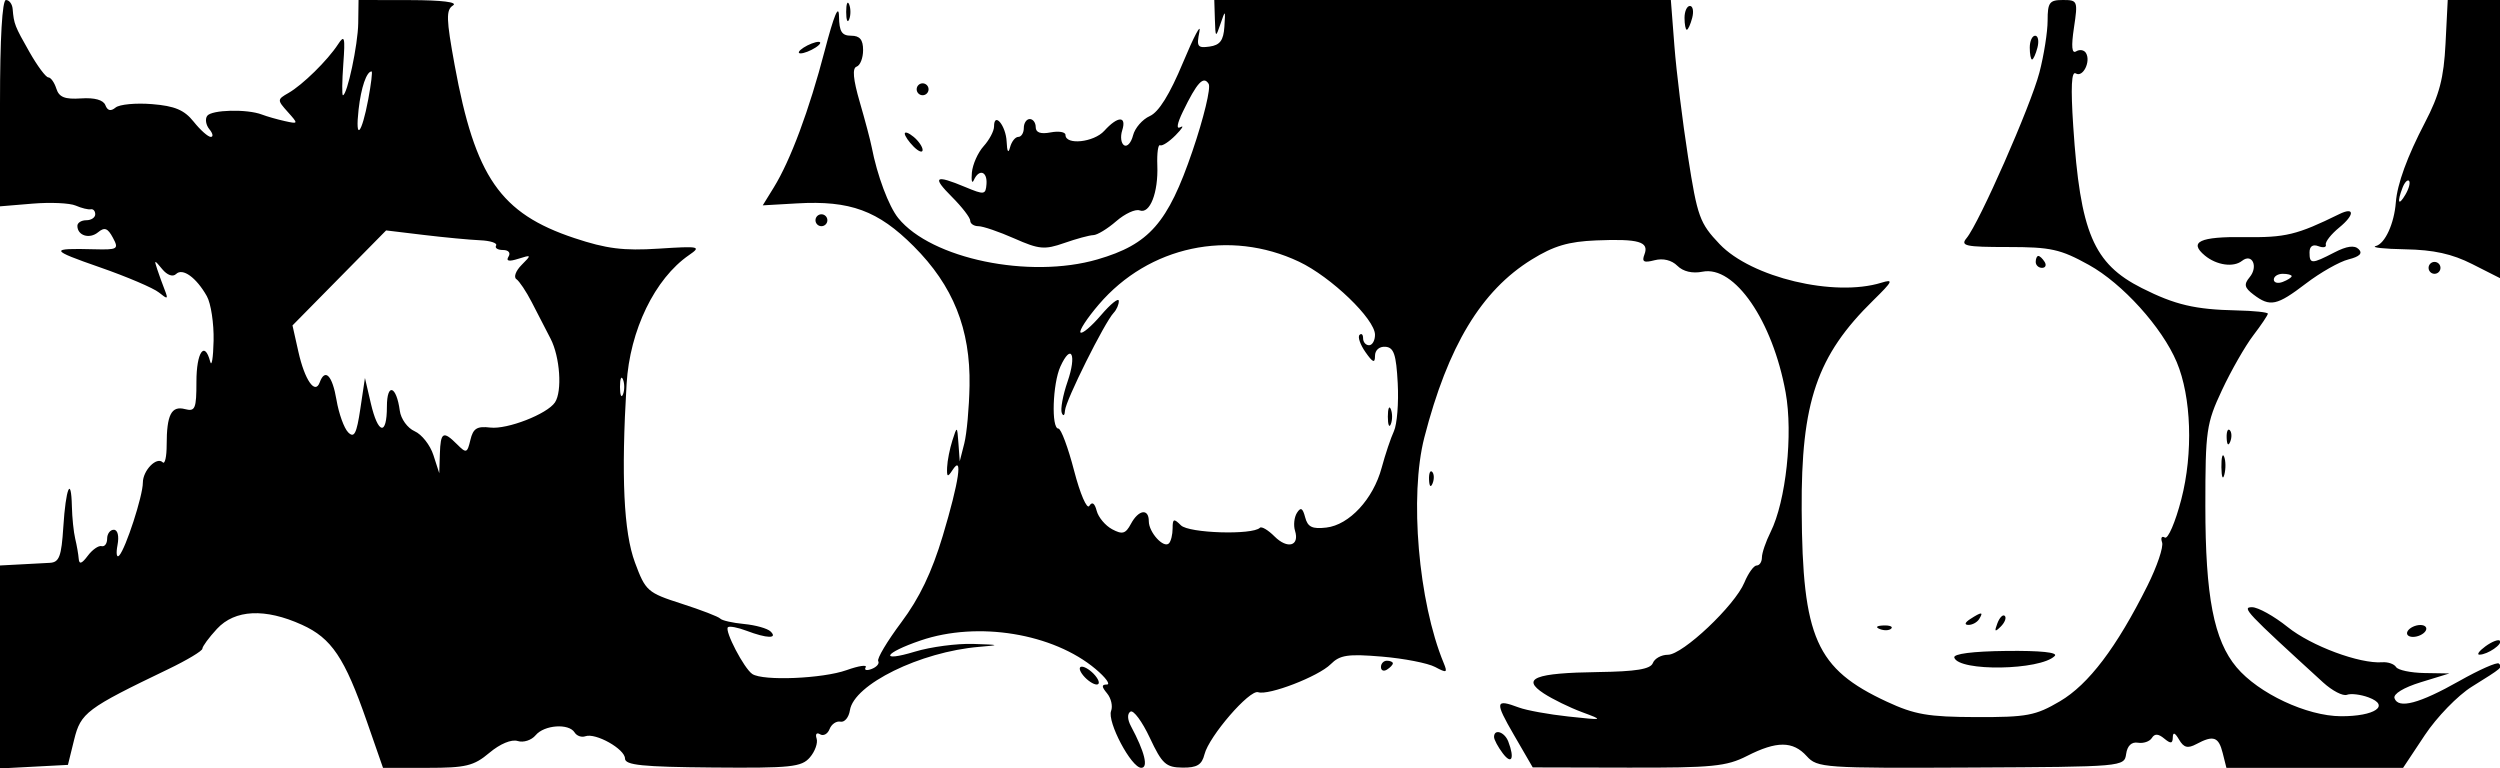
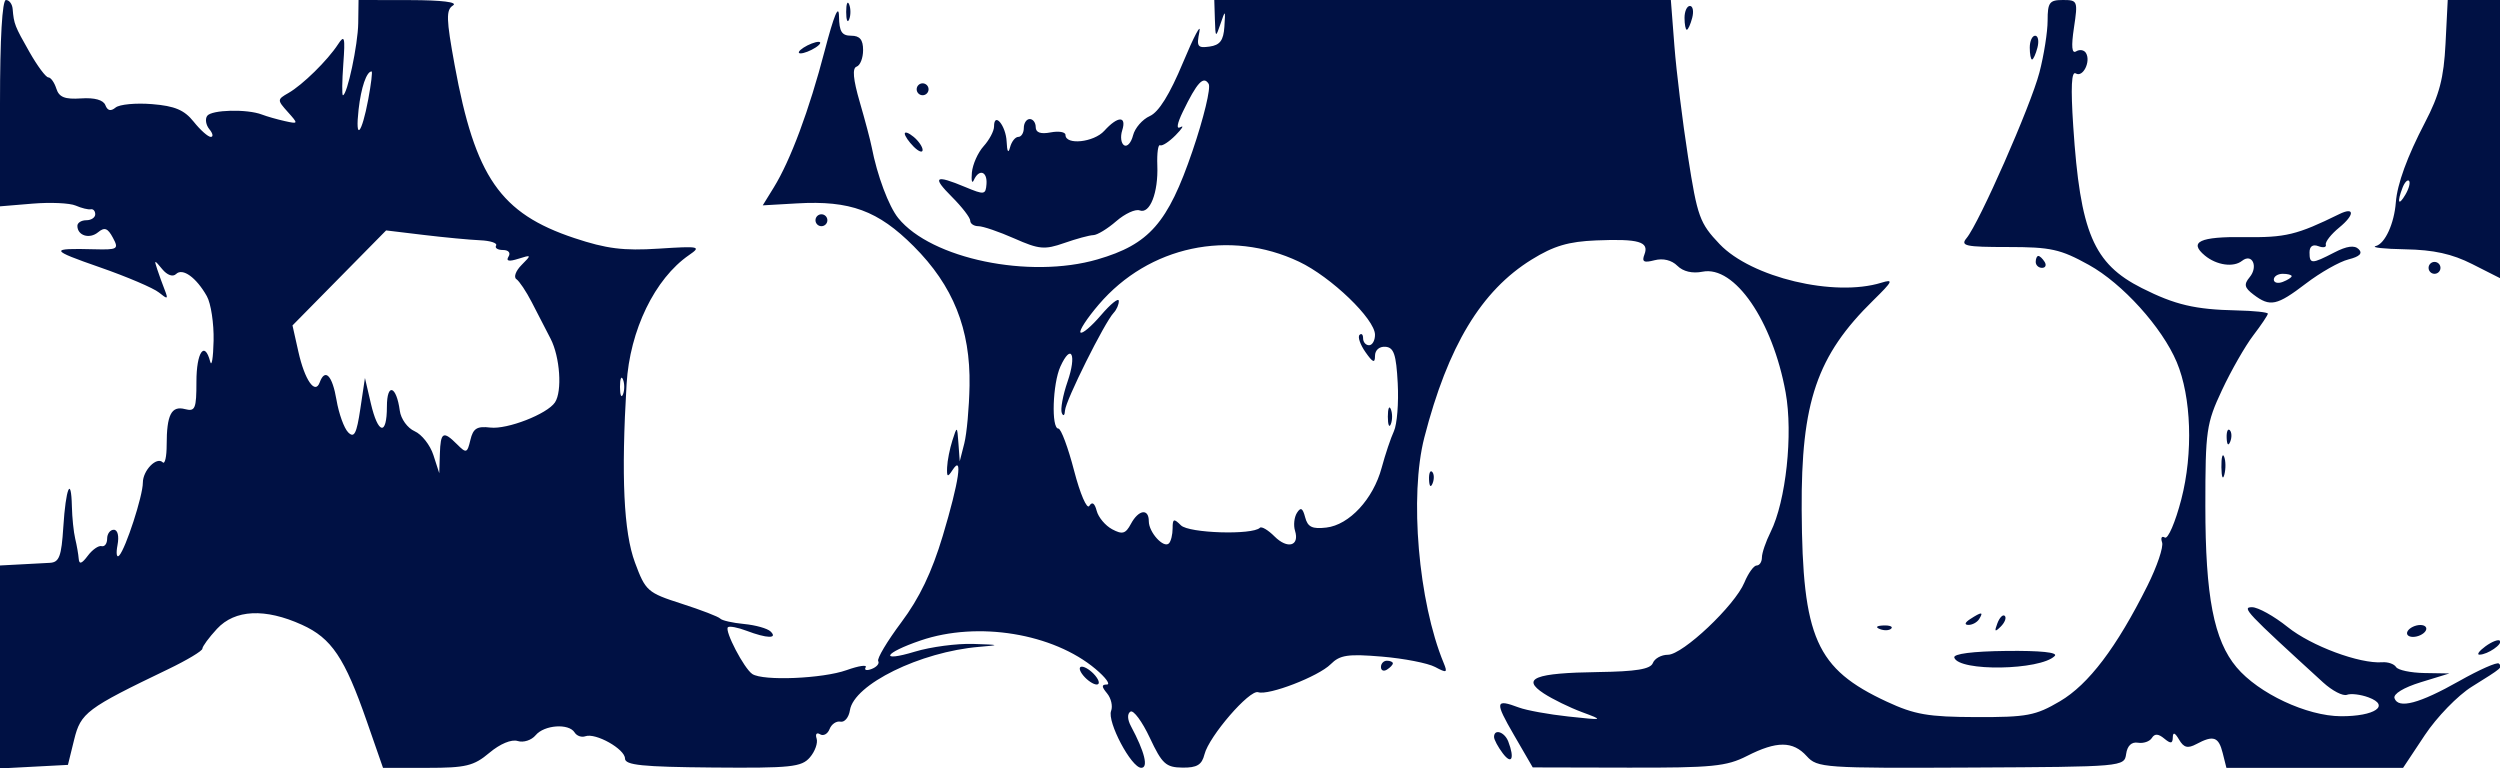
- <svg xmlns="http://www.w3.org/2000/svg" id="svg" version="1.1" width="420" height="129">
-   <path d="M0.000 17.332 L 0.000 34.665 5.464 34.211 C 8.469 33.962,11.732 34.109,12.714 34.538 C 13.696 34.967,14.838 35.246,15.250 35.159 C 15.662 35.071,16.000 35.450,16.000 36.000 C 16.000 36.550,15.325 37.000,14.500 37.000 C 13.675 37.000,13.000 37.423,13.000 37.941 C 13.000 39.582,15.035 40.215,16.474 39.022 C 17.561 38.119,18.098 38.315,18.961 39.928 C 19.996 41.861,19.804 41.978,15.781 41.876 C 8.248 41.684,8.341 41.972,16.766 44.904 C 21.312 46.486,25.783 48.393,26.703 49.140 C 28.162 50.327,28.287 50.278,27.687 48.750 C 27.309 47.788,26.738 46.213,26.418 45.250 C 25.871 43.602,25.919 43.600,27.253 45.215 C 28.095 46.235,29.041 46.566,29.585 46.033 C 30.678 44.960,32.981 46.620,34.750 49.756 C 35.438 50.975,35.948 54.341,35.884 57.236 C 35.820 60.131,35.562 61.712,35.311 60.750 C 34.375 57.168,33.000 59.171,33.000 64.117 C 33.000 68.684,32.792 69.179,31.065 68.727 C 28.792 68.133,28.000 69.690,28.000 74.748 C 28.000 76.720,27.704 78.037,27.342 77.675 C 26.323 76.656,24.000 79.028,24.000 81.087 C 24.000 83.301,21.123 92.162,20.026 93.326 C 19.598 93.780,19.470 92.993,19.741 91.576 C 20.032 90.052,19.777 89.000,19.117 89.000 C 18.502 89.000,18.000 89.675,18.000 90.500 C 18.000 91.325,17.582 91.887,17.071 91.750 C 16.559 91.612,15.509 92.347,14.737 93.382 C 13.744 94.714,13.302 94.861,13.225 93.882 C 13.166 93.122,12.900 91.600,12.635 90.500 C 12.370 89.400,12.119 86.962,12.077 85.083 C 11.958 79.799,11.052 81.981,10.635 88.555 C 10.322 93.483,9.951 94.470,8.380 94.556 C 7.346 94.612,5.038 94.735,3.250 94.829 L 0.000 95.000 -0.000 112.050 L -0.000 129.100 5.706 128.800 L 11.413 128.500 12.456 124.264 C 13.571 119.738,14.523 119.025,28.250 112.426 C 31.412 110.906,34.000 109.354,34.000 108.977 C 34.000 108.600,35.104 107.101,36.452 105.646 C 39.467 102.393,44.534 102.151,50.729 104.964 C 55.710 107.225,57.902 110.489,61.627 121.189 L 64.346 129.000 71.779 129.000 C 78.272 129.000,79.591 128.680,82.220 126.469 C 84.011 124.961,85.933 124.161,86.973 124.491 C 87.932 124.796,89.286 124.360,89.981 123.523 C 91.427 121.781,95.563 121.484,96.533 123.053 C 96.890 123.632,97.705 123.919,98.342 123.690 C 100.069 123.070,105.000 125.844,105.000 127.435 C 105.000 128.545,107.917 128.843,119.750 128.943 C 132.904 129.054,134.670 128.869,136.067 127.236 C 136.929 126.228,137.433 124.800,137.188 124.063 C 136.942 123.325,137.202 123.007,137.765 123.355 C 138.329 123.703,139.050 123.312,139.367 122.485 C 139.685 121.658,140.509 121.098,141.198 121.241 C 141.888 121.383,142.603 120.520,142.786 119.323 C 143.452 114.979,154.625 109.498,164.500 108.671 C 168.106 108.369,168.007 108.321,163.500 108.179 C 160.750 108.092,156.346 108.675,153.714 109.474 C 147.622 111.322,148.446 109.717,154.679 107.594 C 164.270 104.326,176.928 106.396,184.061 112.398 C 185.762 113.829,186.614 115.000,185.954 115.000 C 185.038 115.000,185.046 115.351,185.989 116.487 C 186.668 117.305,186.972 118.630,186.665 119.432 C 185.967 121.248,190.061 128.981,191.725 128.992 C 192.974 129.000,192.312 126.320,189.996 121.993 C 189.394 120.867,189.362 119.894,189.917 119.551 C 190.424 119.238,191.888 121.217,193.170 123.950 C 195.227 128.336,195.868 128.923,198.642 128.959 C 201.094 128.991,201.909 128.501,202.355 126.723 C 203.114 123.698,209.928 115.809,211.366 116.291 C 213.121 116.879,221.496 113.647,223.556 111.587 C 225.114 110.028,226.443 109.831,232.149 110.309 C 235.861 110.620,239.889 111.406,241.101 112.054 C 243.066 113.106,243.220 113.031,242.531 111.366 C 238.291 101.114,236.765 83.287,239.288 73.500 C 243.256 58.113,248.850 48.842,257.330 43.599 C 261.037 41.307,263.493 40.580,268.165 40.389 C 275.319 40.096,277.087 40.610,276.268 42.743 C 275.791 43.987,276.150 44.194,277.962 43.720 C 279.386 43.348,280.846 43.703,281.795 44.652 C 282.763 45.620,284.321 45.986,286.027 45.645 C 291.400 44.570,297.800 53.869,299.987 65.928 C 301.256 72.924,300.037 84.216,297.454 89.393 C 296.654 90.996,296.000 92.913,296.000 93.654 C 296.000 94.394,295.605 95.000,295.121 95.000 C 294.638 95.000,293.708 96.291,293.054 97.870 C 291.456 101.728,282.696 110.000,280.208 110.000 C 279.111 110.000,277.974 110.626,277.680 111.392 C 277.285 112.420,274.872 112.816,268.459 112.906 C 257.860 113.055,255.514 113.980,259.355 116.497 C 260.820 117.457,263.702 118.867,265.759 119.631 C 269.482 121.013,269.472 121.017,263.500 120.376 C 260.200 120.022,256.458 119.342,255.185 118.866 C 251.181 117.368,251.090 117.860,254.335 123.463 L 257.500 128.925 273.539 128.963 C 287.649 128.995,290.049 128.760,293.500 127.000 C 298.482 124.460,301.211 124.470,303.535 127.038 C 305.306 128.995,306.403 129.071,331.132 128.949 C 356.715 128.822,356.886 128.807,357.192 126.661 C 357.388 125.284,358.107 124.600,359.175 124.777 C 360.096 124.929,361.148 124.569,361.514 123.978 C 361.980 123.223,362.598 123.251,363.589 124.074 C 364.687 124.985,365.007 124.940,365.030 123.872 C 365.051 122.945,365.393 123.070,366.084 124.257 C 366.873 125.611,367.537 125.783,368.988 125.007 C 371.850 123.475,372.726 123.770,373.411 126.500 L 374.038 129.000 388.877 129.000 L 403.717 129.000 407.362 123.510 C 409.373 120.481,412.910 116.836,415.253 115.376 C 420.432 112.150,420.460 112.127,419.808 111.475 C 419.519 111.185,416.529 112.506,413.163 114.408 C 406.446 118.205,402.906 119.145,402.276 117.300 C 402.033 116.587,403.824 115.498,406.683 114.619 L 411.500 113.139 407.309 113.070 C 405.004 113.031,402.858 112.579,402.539 112.064 C 402.221 111.549,401.174 111.186,400.213 111.259 C 396.415 111.545,388.284 108.518,384.332 105.345 C 382.039 103.505,379.339 102.005,378.332 102.010 C 376.569 102.020,377.315 102.809,390.282 114.649 C 391.812 116.046,393.612 116.981,394.282 116.726 C 394.952 116.471,396.589 116.667,397.920 117.162 C 401.625 118.539,398.964 120.352,393.276 120.327 C 387.551 120.302,379.438 116.498,375.744 112.108 C 371.925 107.568,370.500 100.205,370.500 85.000 C 370.500 72.316,370.669 71.140,373.290 65.542 C 374.824 62.265,377.187 58.133,378.540 56.359 C 379.893 54.585,381.000 52.937,381.000 52.697 C 381.000 52.458,378.637 52.211,375.750 52.149 C 368.755 51.999,365.410 51.212,359.838 48.404 C 351.696 44.302,349.476 39.066,348.303 21.199 C 347.871 14.624,348.004 11.884,348.734 12.336 C 349.935 13.078,351.305 10.303,350.434 8.893 C 350.119 8.384,349.382 8.264,348.796 8.626 C 348.064 9.079,347.948 7.831,348.426 4.642 C 349.101 0.146,349.042 -0.000,346.561 -0.000 C 344.308 -0.000,344.000 0.415,344.000 3.451 C 344.000 5.349,343.378 9.287,342.617 12.201 C 341.161 17.779,332.512 37.439,330.387 40.000 C 329.298 41.312,330.165 41.500,337.321 41.500 C 344.537 41.500,346.138 41.853,350.922 44.500 C 356.568 47.623,363.227 54.986,365.688 60.825 C 368.155 66.678,368.471 76.130,366.460 83.886 C 365.460 87.742,364.214 90.632,363.691 90.309 C 363.168 89.986,362.961 90.347,363.229 91.111 C 363.498 91.875,362.390 95.157,360.767 98.405 C 355.573 108.794,350.887 114.981,346.064 117.817 C 341.965 120.227,340.533 120.497,332.000 120.472 C 323.942 120.449,321.663 120.055,316.987 117.882 C 305.106 112.360,302.809 107.186,302.682 85.665 C 302.574 67.535,305.235 59.746,314.704 50.465 C 318.000 47.235,318.179 46.844,316.064 47.499 C 308.160 49.945,294.229 46.617,288.892 41.007 C 285.547 37.490,285.161 36.425,283.592 26.357 C 282.662 20.386,281.631 12.013,281.302 7.750 L 280.704 0.000 242.352 0.000 L 204.000 0.000 204.100 3.250 C 204.195 6.358,204.236 6.391,205.046 4.000 C 205.858 1.602,205.884 1.623,205.696 4.500 C 205.546 6.792,204.960 7.577,203.212 7.824 C 201.185 8.112,200.990 7.827,201.503 5.324 C 201.822 3.771,200.582 6.100,198.749 10.500 C 196.515 15.862,194.674 18.830,193.166 19.500 C 191.929 20.050,190.662 21.509,190.352 22.743 C 190.041 23.977,189.366 24.726,188.853 24.409 C 188.339 24.091,188.192 22.970,188.527 21.916 C 189.315 19.432,187.795 19.464,185.520 21.978 C 183.761 23.922,179.000 24.424,179.000 22.665 C 179.000 22.171,177.875 21.982,176.500 22.245 C 174.824 22.565,174.000 22.274,174.000 21.361 C 174.000 20.613,173.550 20.000,173.000 20.000 C 172.450 20.000,172.000 20.675,172.000 21.500 C 172.000 22.325,171.583 23.000,171.073 23.000 C 170.564 23.000,169.941 23.788,169.689 24.750 C 169.402 25.851,169.189 25.502,169.116 23.809 C 168.999 21.105,167.000 18.689,167.000 21.252 C 167.000 22.006,166.213 23.495,165.250 24.561 C 164.287 25.628,163.399 27.625,163.275 29.000 C 163.152 30.375,163.302 30.938,163.609 30.250 C 164.471 28.319,165.893 28.773,165.731 30.927 C 165.595 32.727,165.362 32.760,162.171 31.427 C 157.051 29.288,156.522 29.676,159.923 33.077 C 161.615 34.769,163.000 36.569,163.000 37.077 C 163.000 37.585,163.618 38.000,164.373 38.000 C 165.128 38.000,167.846 38.929,170.413 40.064 C 174.564 41.901,175.490 41.985,178.790 40.828 C 180.830 40.113,183.033 39.516,183.684 39.501 C 184.336 39.487,186.064 38.436,187.525 37.165 C 188.986 35.895,190.759 35.077,191.466 35.349 C 193.181 36.007,194.604 32.371,194.430 27.780 C 194.353 25.734,194.562 24.214,194.895 24.402 C 195.228 24.590,196.400 23.833,197.500 22.718 C 198.600 21.604,198.968 20.994,198.318 21.363 C 197.586 21.779,197.738 20.792,198.718 18.767 C 201.105 13.838,202.182 12.676,203.054 14.087 C 203.456 14.738,202.231 19.821,200.332 25.385 C 196.201 37.488,193.076 41.050,184.366 43.582 C 172.948 46.901,156.456 43.482,150.910 36.644 C 149.304 34.664,147.361 29.470,146.442 24.701 C 146.233 23.613,145.332 20.212,144.439 17.143 C 143.324 13.306,143.158 11.447,143.908 11.197 C 144.509 10.997,145.000 9.746,145.000 8.417 C 145.000 6.667,144.448 6.000,143.000 6.000 C 141.420 6.000,140.990 5.317,140.951 2.750 C 140.918 0.604,140.105 2.558,138.555 8.500 C 135.953 18.483,132.803 26.943,129.991 31.500 L 128.140 34.500 133.913 34.169 C 142.827 33.658,147.507 35.377,153.488 41.358 C 160.130 47.999,163.049 55.281,162.882 64.788 C 162.817 68.479,162.420 72.850,162.000 74.500 L 161.237 77.500 161.019 74.500 C 160.803 71.531,160.792 71.526,160.000 74.000 C 159.560 75.375,159.161 77.400,159.115 78.500 C 159.045 80.148,159.201 80.236,160.000 79.000 C 161.816 76.191,161.128 80.881,158.385 90.022 C 156.552 96.131,154.473 100.469,151.431 104.537 C 149.044 107.728,147.293 110.665,147.540 111.065 C 147.787 111.464,147.293 112.057,146.442 112.384 C 145.592 112.710,145.137 112.588,145.431 112.112 C 145.724 111.637,144.285 111.847,142.232 112.580 C 138.204 114.018,128.198 114.431,126.390 113.235 C 125.010 112.322,121.694 105.972,122.288 105.379 C 122.527 105.140,123.939 105.407,125.426 105.972 C 128.836 107.268,130.731 107.320,129.450 106.081 C 128.928 105.576,126.925 105.014,125.000 104.831 C 123.075 104.649,121.275 104.240,121.000 103.923 C 120.725 103.606,117.807 102.481,114.514 101.423 C 108.769 99.577,108.454 99.299,106.672 94.500 C 104.781 89.407,104.343 80.057,105.268 64.500 C 105.804 55.487,110.009 46.811,115.759 42.854 C 117.873 41.399,117.544 41.330,110.635 41.773 C 104.745 42.151,101.884 41.792,96.488 39.996 C 84.052 35.857,79.821 29.742,76.379 10.928 C 74.958 3.159,74.917 1.666,76.104 0.914 C 76.976 0.363,74.257 0.025,68.868 0.015 L 60.236 0.000 60.182 3.906 C 60.132 7.521,58.328 16.000,57.608 16.000 C 57.435 16.000,57.465 13.637,57.676 10.750 C 58.006 6.206,57.885 5.764,56.779 7.461 C 55.026 10.150,50.831 14.266,48.461 15.623 C 46.553 16.715,46.550 16.801,48.342 18.803 C 50.150 20.823,50.141 20.851,47.842 20.342 C 46.554 20.056,44.825 19.562,44.000 19.244 C 41.518 18.288,35.548 18.432,34.807 19.466 C 34.426 19.998,34.594 21.011,35.180 21.716 C 35.766 22.422,35.869 23.000,35.410 23.000 C 34.951 23.000,33.658 21.851,32.538 20.447 C 30.964 18.476,29.373 17.803,25.548 17.493 C 22.825 17.271,20.065 17.531,19.415 18.071 C 18.613 18.736,18.064 18.608,17.705 17.673 C 17.366 16.790,15.897 16.380,13.619 16.533 C 10.885 16.716,9.924 16.335,9.464 14.886 C 9.135 13.849,8.528 13.000,8.117 13.000 C 7.705 13.000,6.282 11.088,4.954 8.750 C 2.467 4.372,2.337 4.039,2.125 1.500 C 2.056 0.675,1.550 0.000,1.000 0.000 C 0.372 0.000,0.000 6.444,0.000 17.332 M142.158 2.000 C 142.158 3.375,142.385 3.938,142.662 3.250 C 142.940 2.563,142.940 1.438,142.662 0.750 C 142.385 0.062,142.158 0.625,142.158 2.000 M410.848 7.336 C 410.556 13.117,409.824 15.925,407.395 20.586 C 404.411 26.311,402.739 30.894,402.500 34.000 C 402.227 37.553,400.689 40.922,399.155 41.329 C 398.245 41.570,400.461 41.820,404.081 41.884 C 408.843 41.968,411.951 42.653,415.331 44.364 L 420.000 46.728 420.000 23.364 L 420.000 0.000 415.609 0.000 L 411.219 0.000 410.848 7.336 M283.000 3.000 C 283.000 4.100,283.173 5.000,283.383 5.000 C 283.594 5.000,284.002 4.100,284.290 3.000 C 284.577 1.900,284.405 1.000,283.906 1.000 C 283.408 1.000,283.000 1.900,283.000 3.000 M341.000 8.000 C 341.000 9.100,341.173 10.000,341.383 10.000 C 341.594 10.000,342.002 9.100,342.290 8.000 C 342.577 6.900,342.405 6.000,341.906 6.000 C 341.408 6.000,341.000 6.900,341.000 8.000 M135.000 8.000 C 134.175 8.533,133.950 8.969,134.500 8.969 C 135.050 8.969,136.175 8.533,137.000 8.000 C 137.825 7.467,138.050 7.031,137.500 7.031 C 136.950 7.031,135.825 7.467,135.000 8.000 M61.870 16.668 C 60.760 22.609,59.636 23.802,60.243 18.394 C 60.658 14.701,61.582 12.000,62.430 12.000 C 62.601 12.000,62.349 14.101,61.870 16.668 M154.000 15.000 C 154.000 15.550,154.450 16.000,155.000 16.000 C 155.550 16.000,156.000 15.550,156.000 15.000 C 156.000 14.450,155.550 14.000,155.000 14.000 C 154.450 14.000,154.000 14.450,154.000 15.000 M152.000 22.449 C 152.000 22.831,152.675 23.818,153.500 24.643 C 154.325 25.468,155.000 25.716,155.000 25.194 C 155.000 24.672,154.325 23.685,153.500 23.000 C 152.675 22.315,152.000 22.067,152.000 22.449 M404.122 32.675 C 402.943 34.702,402.659 34.053,403.624 31.539 C 403.966 30.645,404.458 30.124,404.715 30.382 C 404.973 30.639,404.706 31.671,404.122 32.675 M393.000 35.971 C 385.862 39.474,383.987 39.928,377.045 39.834 C 369.571 39.733,367.647 40.632,370.417 42.931 C 372.379 44.559,375.220 44.965,376.661 43.823 C 378.362 42.475,379.430 44.777,377.938 46.575 C 376.934 47.784,377.058 48.331,378.602 49.499 C 381.379 51.602,382.508 51.362,387.394 47.633 C 389.820 45.781,393.039 43.956,394.547 43.578 C 396.428 43.105,396.966 42.566,396.260 41.860 C 395.553 41.153,394.267 41.328,392.165 42.415 C 388.349 44.388,388.000 44.386,388.000 42.393 C 388.000 41.381,388.551 40.997,389.488 41.357 C 390.306 41.671,390.869 41.554,390.738 41.096 C 390.607 40.639,391.625 39.344,393.000 38.218 C 395.603 36.088,395.603 34.693,393.000 35.971 M137.000 37.000 C 137.000 37.550,137.450 38.000,138.000 38.000 C 138.550 38.000,139.000 37.550,139.000 37.000 C 139.000 36.450,138.550 36.000,138.000 36.000 C 137.450 36.000,137.000 36.450,137.000 37.000 M80.655 40.365 C 82.389 40.439,83.600 40.837,83.345 41.250 C 83.091 41.663,83.610 42.000,84.500 42.000 C 85.428 42.000,85.826 42.472,85.434 43.107 C 84.964 43.867,85.481 43.982,87.078 43.475 C 89.309 42.767,89.332 42.810,87.629 44.513 C 86.652 45.491,86.257 46.563,86.751 46.895 C 87.246 47.228,88.404 48.962,89.325 50.750 C 90.246 52.538,91.675 55.307,92.500 56.904 C 94.080 59.963,94.477 65.739,93.235 67.602 C 91.930 69.560,85.220 72.171,82.369 71.831 C 80.135 71.564,79.488 71.966,79.027 73.906 C 78.494 76.145,78.340 76.197,76.799 74.656 C 74.459 72.316,74.014 72.561,73.898 76.250 L 73.796 79.500 72.810 76.449 C 72.269 74.772,70.852 72.972,69.663 72.449 C 68.464 71.923,67.351 70.386,67.165 69.000 C 66.599 64.772,65.000 64.255,65.000 68.300 C 65.000 73.287,63.513 72.984,62.297 67.750 L 61.311 63.500 60.533 68.699 C 59.909 72.876,59.508 73.651,58.498 72.641 C 57.806 71.949,56.922 69.497,56.532 67.192 C 55.836 63.069,54.610 61.792,53.708 64.250 C 52.933 66.364,51.194 63.856,50.127 59.086 L 49.139 54.673 57.003 46.691 L 64.867 38.710 71.184 39.470 C 74.658 39.888,78.920 40.290,80.655 40.365 M218.235 43.965 C 223.622 46.515,231.000 53.609,231.000 56.240 C 231.000 57.208,230.550 58.000,230.000 58.000 C 229.450 58.000,229.000 57.475,229.000 56.833 C 229.000 56.192,228.729 55.938,228.398 56.269 C 228.067 56.600,228.517 57.900,229.398 59.158 C 230.639 60.930,231.000 61.071,231.000 59.785 C 231.000 58.819,231.732 58.180,232.750 58.258 C 234.168 58.367,234.560 59.529,234.819 64.384 C 234.994 67.679,234.706 71.303,234.179 72.438 C 233.652 73.572,232.723 76.344,232.115 78.598 C 230.702 83.843,226.682 88.183,222.821 88.632 C 220.450 88.909,219.693 88.541,219.265 86.907 C 218.853 85.331,218.521 85.152,217.884 86.165 C 217.423 86.899,217.279 88.250,217.564 89.166 C 218.361 91.730,216.300 92.300,214.120 90.120 C 213.046 89.046,211.942 88.391,211.667 88.666 C 210.419 89.914,199.726 89.583,198.397 88.255 C 197.201 87.058,197.000 87.131,197.000 88.762 C 197.000 89.810,196.721 90.945,196.381 91.286 C 195.493 92.173,193.000 89.434,193.000 87.571 C 193.000 85.363,191.276 85.616,189.993 88.013 C 189.098 89.685,188.564 89.837,186.838 88.914 C 185.696 88.302,184.527 86.908,184.242 85.816 C 183.901 84.513,183.476 84.230,183.004 84.993 C 182.608 85.634,181.462 82.978,180.450 79.078 C 179.441 75.185,178.251 72.000,177.807 72.000 C 176.592 72.000,176.838 64.450,178.146 61.578 C 179.974 57.568,180.917 59.563,179.347 64.119 C 178.562 66.397,178.128 68.764,178.381 69.380 C 178.635 69.996,178.878 69.807,178.921 68.961 C 179.005 67.332,185.566 54.165,187.098 52.550 C 187.594 52.028,187.982 51.127,187.959 50.550 C 187.937 49.973,186.596 51.047,184.980 52.937 C 183.364 54.828,181.810 56.143,181.527 55.860 C 181.244 55.577,182.630 53.456,184.607 51.147 C 193.003 41.337,206.566 38.440,218.235 43.965 M342.000 44.000 C 342.000 44.550,342.477 45.000,343.059 45.000 C 343.641 45.000,343.840 44.550,343.500 44.000 C 343.160 43.450,342.684 43.000,342.441 43.000 C 342.198 43.000,342.000 43.450,342.000 44.000 M408.000 45.000 C 408.000 45.550,408.450 46.000,409.000 46.000 C 409.550 46.000,410.000 45.550,410.000 45.000 C 410.000 44.450,409.550 44.000,409.000 44.000 C 408.450 44.000,408.000 44.450,408.000 45.000 M385.000 46.393 C 385.000 46.609,384.325 47.045,383.500 47.362 C 382.675 47.678,382.000 47.501,382.000 46.969 C 382.000 46.436,382.675 46.000,383.500 46.000 C 384.325 46.000,385.000 46.177,385.000 46.393 M104.662 66.250 C 104.385 66.938,104.158 66.375,104.158 65.000 C 104.158 63.625,104.385 63.063,104.662 63.750 C 104.940 64.438,104.940 65.563,104.662 66.250 M233.158 70.000 C 233.158 71.375,233.385 71.938,233.662 71.250 C 233.940 70.563,233.940 69.438,233.662 68.750 C 233.385 68.063,233.158 68.625,233.158 70.000 M374.079 73.583 C 374.127 74.748,374.364 74.985,374.683 74.188 C 374.972 73.466,374.936 72.603,374.604 72.271 C 374.272 71.939,374.036 72.529,374.079 73.583 M373.195 78.500 C 373.215 80.150,373.439 80.704,373.693 79.731 C 373.947 78.758,373.930 77.408,373.656 76.731 C 373.382 76.054,373.175 76.850,373.195 78.500 M240.079 80.583 C 240.127 81.748,240.364 81.985,240.683 81.188 C 240.972 80.466,240.936 79.603,240.604 79.271 C 240.272 78.939,240.036 79.529,240.079 80.583 M331.000 104.000 C 330.099 104.582,329.975 104.975,330.691 104.985 C 331.346 104.993,332.160 104.550,332.500 104.000 C 333.267 102.758,332.921 102.758,331.000 104.000 M335.564 104.707 C 335.022 106.132,335.136 106.247,336.124 105.267 C 336.808 104.588,337.115 103.781,336.807 103.474 C 336.499 103.166,335.940 103.721,335.564 104.707 M315.813 105.683 C 316.534 105.972,317.397 105.936,317.729 105.604 C 318.061 105.272,317.471 105.036,316.417 105.079 C 315.252 105.127,315.015 105.364,315.813 105.683 M404.500 106.000 C 404.160 106.550,404.557 107.000,405.382 107.000 C 406.207 107.000,407.160 106.550,407.500 106.000 C 407.840 105.450,407.443 105.000,406.618 105.000 C 405.793 105.000,404.840 105.450,404.500 106.000 M417.557 108.582 C 416.491 109.362,416.041 109.993,416.559 109.985 C 417.941 109.962,420.520 108.186,419.969 107.636 C 419.710 107.376,418.624 107.802,417.557 108.582 M328.321 110.481 C 329.097 112.849,342.775 112.625,345.195 110.205 C 345.797 109.603,342.807 109.292,337.067 109.357 C 331.390 109.422,328.112 109.843,328.321 110.481 M232.000 112.059 C 232.000 112.641,232.450 112.840,233.000 112.500 C 233.550 112.160,234.000 111.684,234.000 111.441 C 234.000 111.198,233.550 111.000,233.000 111.000 C 232.450 111.000,232.000 111.477,232.000 112.059 M182.000 113.500 C 182.685 114.325,183.695 115.000,184.245 115.000 C 184.803 115.000,184.694 114.337,184.000 113.500 C 183.315 112.675,182.305 112.000,181.755 112.000 C 181.197 112.000,181.306 112.663,182.000 113.500 M251.000 123.809 C 251.000 124.254,251.661 125.491,252.468 126.559 C 253.967 128.541,254.486 127.431,253.393 124.582 C 252.766 122.948,251.000 122.377,251.000 123.809 " stroke="none" fill="black" fill-rule="evenodd" />
+ <svg xmlns="http://www.w3.org/2000/svg" width="420" height="129">
+   <path d="M0 17.332v17.333l5.464-.454c3.005-.249 6.268-.102 7.25.327.982.429 2.124.708 2.536.621.412-.088.75.291.75.841s-.675 1-1.5 1-1.5.423-1.5.941c0 1.641 2.035 2.274 3.474 1.081 1.087-.903 1.624-.707 2.487.906 1.035 1.933.843 2.05-3.18 1.948-7.533-.192-7.44.096.985 3.028 4.546 1.582 9.017 3.489 9.937 4.236 1.459 1.187 1.584 1.138.984-.39a84.214 84.214 0 01-1.269-3.5c-.547-1.648-.499-1.65.835-.035.842 1.02 1.788 1.351 2.332.818 1.093-1.073 3.396.587 5.165 3.723.688 1.219 1.198 4.585 1.134 7.48-.064 2.895-.322 4.476-.573 3.514C34.375 57.168 33 59.171 33 64.117c0 4.567-.208 5.062-1.935 4.61-2.273-.594-3.065.963-3.065 6.021 0 1.972-.296 3.289-.658 2.927C26.323 76.656 24 79.028 24 81.087c0 2.214-2.877 11.075-3.974 12.239-.428.454-.556-.333-.285-1.75.291-1.524.036-2.576-.624-2.576-.615 0-1.117.675-1.117 1.5s-.418 1.387-.929 1.25c-.512-.138-1.562.597-2.334 1.632-.993 1.332-1.435 1.479-1.512.5-.059-.76-.325-2.282-.59-3.382-.265-1.1-.516-3.538-.558-5.417-.119-5.284-1.025-3.102-1.442 3.472-.313 4.928-.684 5.915-2.255 6.001-1.034.056-3.342.179-5.13.273L0 95v34.1l5.706-.3 5.707-.3 1.043-4.236c1.115-4.526 2.067-5.239 15.794-11.838 3.162-1.52 5.75-3.072 5.75-3.449 0-.377 1.104-1.876 2.452-3.331 3.015-3.253 8.082-3.495 14.277-.682 4.981 2.261 7.173 5.525 10.898 16.225L64.346 129h7.433c6.493 0 7.812-.32 10.441-2.531 1.791-1.508 3.713-2.308 4.753-1.978.959.305 2.313-.131 3.008-.968 1.446-1.742 5.582-2.039 6.552-.47.357.579 1.172.866 1.809.637 1.727-.62 6.658 2.154 6.658 3.745 0 1.11 2.917 1.408 14.75 1.508 13.154.111 14.92-.074 16.317-1.707.862-1.008 1.366-2.436 1.121-3.173-.246-.738.014-1.056.577-.708.564.348 1.285-.043 1.602-.87.318-.827 1.142-1.387 1.831-1.244.69.142 1.405-.721 1.588-1.918.666-4.344 11.839-9.825 21.714-10.652 3.606-.302 3.507-.35-1-.492-2.75-.087-7.154.496-9.786 1.295-6.092 1.848-5.268.243.965-1.88 9.591-3.268 22.249-1.198 29.382 4.804 1.701 1.431 2.553 2.602 1.893 2.602-.916 0-.908.351.035 1.487.679.818.983 2.143.676 2.945-.698 1.816 3.396 9.549 5.06 9.56 1.249.008.587-2.672-1.729-6.999-.602-1.126-.634-2.099-.079-2.442.507-.313 1.971 1.666 3.253 4.399 2.057 4.386 2.698 4.973 5.472 5.009 2.452.032 3.267-.458 3.713-2.236.759-3.025 7.573-10.914 9.011-10.432 1.755.588 10.13-2.644 12.19-4.704 1.558-1.559 2.887-1.756 8.593-1.278 3.712.311 7.74 1.097 8.952 1.745 1.965 1.052 2.119.977 1.43-.688-4.24-10.252-5.766-28.079-3.243-37.866 3.968-15.387 9.562-24.658 18.042-29.901 3.707-2.292 6.163-3.019 10.835-3.21 7.154-.293 8.922.221 8.103 2.354-.477 1.244-.118 1.451 1.694.977 1.424-.372 2.884-.017 3.833.932.968.968 2.526 1.334 4.232.993 5.373-1.075 11.773 8.224 13.96 20.283 1.269 6.996.05 18.288-2.533 23.465-.8 1.603-1.454 3.52-1.454 4.261 0 .74-.395 1.346-.879 1.346-.483 0-1.413 1.291-2.067 2.87-1.598 3.858-10.358 12.13-12.846 12.13-1.097 0-2.234.626-2.528 1.392-.395 1.028-2.808 1.424-9.221 1.514-10.599.149-12.945 1.074-9.104 3.591 1.465.96 4.347 2.37 6.404 3.134 3.723 1.382 3.713 1.386-2.259.745-3.3-.354-7.042-1.034-8.315-1.51-4.004-1.498-4.095-1.006-.85 4.597l3.165 5.462 16.039.038c14.11.032 16.51-.203 19.961-1.963 4.982-2.54 7.711-2.53 10.035.038 1.771 1.957 2.868 2.033 27.597 1.911 25.583-.127 25.754-.142 26.06-2.288.196-1.377.915-2.061 1.983-1.884.921.152 1.973-.208 2.339-.799.466-.755 1.084-.727 2.075.096 1.098.911 1.418.866 1.441-.202.021-.927.363-.802 1.054.385.789 1.354 1.453 1.526 2.904.75 2.862-1.532 3.738-1.237 4.423 1.493l.627 2.5H403.717l3.645-5.49c2.011-3.029 5.548-6.674 7.891-8.134 5.179-3.226 5.207-3.249 4.555-3.901-.289-.29-3.279 1.031-6.645 2.933-6.717 3.797-10.257 4.737-10.887 2.892-.243-.713 1.548-1.802 4.407-2.681l4.817-1.48-4.191-.069c-2.305-.039-4.451-.491-4.77-1.006-.318-.515-1.365-.878-2.326-.805-3.798.286-11.929-2.741-15.881-5.914-2.293-1.84-4.993-3.34-6-3.335-1.763.01-1.017.799 11.95 12.639 1.53 1.397 3.33 2.332 4 2.077.67-.255 2.307-.059 3.638.436 3.705 1.377 1.044 3.19-4.644 3.165-5.725-.025-13.838-3.829-17.532-8.219-3.819-4.54-5.244-11.903-5.244-27.108 0-12.684.169-13.86 2.79-19.458 1.534-3.277 3.897-7.409 5.25-9.183 1.353-1.774 2.46-3.422 2.46-3.662 0-.239-2.363-.486-5.25-.548-6.995-.15-10.34-.937-15.912-3.745-8.142-4.102-10.362-9.338-11.535-27.205-.432-6.575-.299-9.315.431-8.863 1.201.742 2.571-2.033 1.7-3.443-.315-.509-1.052-.629-1.638-.267-.732.453-.848-.795-.37-3.984.675-4.496.616-4.642-1.865-4.642C344.308 0 344 .415 344 3.451c0 1.898-.622 5.836-1.383 8.75-1.456 5.578-10.105 25.238-12.23 27.799-1.089 1.312-.222 1.5 6.934 1.5 7.216 0 8.817.353 13.601 3 5.646 3.123 12.305 10.486 14.766 16.325 2.467 5.853 2.783 15.305.772 23.061-1 3.856-2.246 6.746-2.769 6.423-.523-.323-.73.038-.462.802.269.764-.839 4.046-2.462 7.294-5.194 10.389-9.88 16.576-14.703 19.412-4.099 2.41-5.531 2.68-14.064 2.655-8.058-.023-10.337-.417-15.013-2.59-11.881-5.522-14.178-10.696-14.305-32.217-.108-18.13 2.553-25.919 12.022-35.2 3.296-3.23 3.475-3.621 1.36-2.966-7.904 2.446-21.835-.882-27.172-6.492-3.345-3.517-3.731-4.582-5.3-14.65-.93-5.971-1.961-14.344-2.29-18.607L280.704 0H204l.1 3.25c.095 3.108.136 3.141.946.75.812-2.398.838-2.377.65.5-.15 2.292-.736 3.077-2.484 3.324-2.027.288-2.222.003-1.709-2.5.319-1.553-.921.776-2.754 5.176-2.234 5.362-4.075 8.33-5.583 9-1.237.55-2.504 2.009-2.814 3.243-.311 1.234-.986 1.983-1.499 1.666-.514-.318-.661-1.439-.326-2.493.788-2.484-.732-2.452-3.007.062-1.759 1.944-6.52 2.446-6.52.687 0-.494-1.125-.683-2.5-.42-1.676.32-2.5.029-2.5-.884 0-.748-.45-1.361-1-1.361s-1 .675-1 1.5-.417 1.5-.927 1.5c-.509 0-1.132.788-1.384 1.75-.287 1.101-.5.752-.573-.941-.117-2.704-2.116-5.12-2.116-2.557 0 .754-.787 2.243-1.75 3.309-.963 1.067-1.851 3.064-1.975 4.439-.123 1.375.027 1.938.334 1.25.862-1.931 2.284-1.477 2.122.677-.136 1.8-.369 1.833-3.56.5-5.12-2.139-5.649-1.751-2.248 1.65 1.692 1.692 3.077 3.492 3.077 4s.618.923 1.373.923 3.473.929 6.04 2.064c4.151 1.837 5.077 1.921 8.377.764 2.04-.715 4.243-1.312 4.894-1.327.652-.014 2.38-1.065 3.841-2.336 1.461-1.27 3.234-2.088 3.941-1.816 1.715.658 3.138-2.978 2.964-7.569-.077-2.046.132-3.566.465-3.378.333.188 1.505-.569 2.605-1.684 1.1-1.114 1.468-1.724.818-1.355-.732.416-.58-.571.4-2.596 2.387-4.929 3.464-6.091 4.336-4.68.402.651-.823 5.734-2.722 11.298-4.131 12.103-7.256 15.665-15.966 18.197-11.418 3.319-27.91-.1-33.456-6.938-1.606-1.98-3.549-7.174-4.468-11.943-.209-1.088-1.11-4.489-2.003-7.558-1.115-3.837-1.281-5.696-.531-5.946.601-.2 1.092-1.451 1.092-2.78 0-1.75-.552-2.417-2-2.417-1.58 0-2.01-.683-2.049-3.25-.033-2.146-.846-.192-2.396 5.75-2.602 9.983-5.752 18.443-8.564 23l-1.851 3 5.773-.331c8.914-.511 13.594 1.208 19.575 7.189 6.642 6.641 9.561 13.923 9.394 23.43-.065 3.691-.462 8.062-.882 9.712l-.763 3-.218-3c-.216-2.969-.227-2.974-1.019-.5-.44 1.375-.839 3.4-.885 4.5-.07 1.648.086 1.736.885.5 1.816-2.809 1.128 1.881-1.615 11.022-1.833 6.109-3.912 10.447-6.954 14.515-2.387 3.191-4.138 6.128-3.891 6.528.247.399-.247.992-1.098 1.319-.85.326-1.305.204-1.011-.272.293-.475-1.146-.265-3.199.468-4.028 1.438-14.034 1.851-15.842.655-1.38-.913-4.696-7.263-4.102-7.856.239-.239 1.651.028 3.138.593 3.41 1.296 5.305 1.348 4.024.109-.522-.505-2.525-1.067-4.45-1.25-1.925-.182-3.725-.591-4-.908-.275-.317-3.193-1.442-6.486-2.5-5.745-1.846-6.06-2.124-7.842-6.923-1.891-5.093-2.329-14.443-1.404-30 .536-9.013 4.741-17.689 10.491-21.646 2.114-1.455 1.785-1.524-5.124-1.081-5.89.378-8.751.019-14.147-1.777-12.436-4.139-16.667-10.254-20.109-29.068-1.421-7.769-1.462-9.262-.275-10.014.872-.551-1.847-.889-7.236-.899L60.236 0l-.054 3.906C60.132 7.521 58.328 16 57.608 16c-.173 0-.143-2.363.068-5.25.33-4.544.209-4.986-.897-3.289-1.753 2.689-5.948 6.805-8.318 8.162-1.908 1.092-1.911 1.178-.119 3.18 1.808 2.02 1.799 2.048-.5 1.539-1.288-.286-3.017-.78-3.842-1.098-2.482-.956-8.452-.812-9.193.222-.381.532-.213 1.545.373 2.25.586.706.689 1.284.23 1.284-.459 0-1.752-1.149-2.872-2.553-1.574-1.971-3.165-2.644-6.99-2.954-2.723-.222-5.483.038-6.133.578-.802.665-1.351.537-1.71-.398-.339-.883-1.808-1.293-4.086-1.14-2.734.183-3.695-.198-4.155-1.647C9.135 13.849 8.528 13 8.117 13c-.412 0-1.835-1.912-3.163-4.25C2.467 4.372 2.337 4.039 2.125 1.5 2.056.675 1.55 0 1 0 .372 0 0 6.444 0 17.332M142.158 2c0 1.375.227 1.938.504 1.25.278-.687.278-1.812 0-2.5-.277-.688-.504-.125-.504 1.25m268.69 5.336c-.292 5.781-1.024 8.589-3.453 13.25-2.984 5.725-4.656 10.308-4.895 13.414-.273 3.553-1.811 6.922-3.345 7.329-.91.241 1.306.491 4.926.555 4.762.084 7.87.769 11.25 2.48L420 46.728V0H411.219l-.371 7.336M283 3c0 1.1.173 2 .383 2 .211 0 .619-.9.907-2 .287-1.1.115-2-.384-2-.498 0-.906.9-.906 2m58 5c0 1.1.173 2 .383 2 .211 0 .619-.9.907-2 .287-1.1.115-2-.384-2-.498 0-.906.9-.906 2M135 8c-.825.533-1.05.969-.5.969s1.675-.436 2.5-.969c.825-.533 1.05-.969.5-.969s-1.675.436-2.5.969m-73.13 8.668c-1.11 5.941-2.234 7.134-1.627 1.726C60.658 14.701 61.582 12 62.43 12c.171 0-.081 2.101-.56 4.668M154 15c0 .55.45 1 1 1s1-.45 1-1-.45-1-1-1-1 .45-1 1m-2 7.449c0 .382.675 1.369 1.5 2.194s1.5 1.073 1.5.551c0-.522-.675-1.509-1.5-2.194s-1.5-.933-1.5-.551m252.122 10.226c-1.179 2.027-1.463 1.378-.498-1.136.342-.894.834-1.415 1.091-1.157.258.257-.009 1.289-.593 2.293M393 35.971c-7.138 3.503-9.013 3.957-15.955 3.863-7.474-.101-9.398.798-6.628 3.097 1.962 1.628 4.803 2.034 6.244.892 1.701-1.348 2.769.954 1.277 2.752-1.004 1.209-.88 1.756.664 2.924 2.777 2.103 3.906 1.863 8.792-1.866 2.426-1.852 5.645-3.677 7.153-4.055 1.881-.473 2.419-1.012 1.713-1.718-.707-.707-1.993-.532-4.095.555-3.816 1.973-4.165 1.971-4.165-.022 0-1.012.551-1.396 1.488-1.036.818.314 1.381.197 1.25-.261-.131-.457.887-1.752 2.262-2.878 2.603-2.13 2.603-3.525 0-2.247M137 37c0 .55.45 1 1 1s1-.45 1-1-.45-1-1-1-1 .45-1 1m-56.345 3.365c1.734.074 2.945.472 2.69.885-.254.413.265.75 1.155.75.928 0 1.326.472.934 1.107-.47.76.047.875 1.644.368 2.231-.708 2.254-.665.551 1.038-.977.978-1.372 2.05-.878 2.382.495.333 1.653 2.067 2.574 3.855.921 1.788 2.35 4.557 3.175 6.154 1.58 3.059 1.977 8.835.735 10.698-1.305 1.958-8.015 4.569-10.866 4.229-2.234-.267-2.881.135-3.342 2.075-.533 2.239-.687 2.291-2.228.75-2.34-2.34-2.785-2.095-2.901 1.594l-.102 3.25-.986-3.051c-.541-1.677-1.958-3.477-3.147-4-1.199-.526-2.312-2.063-2.498-3.449-.566-4.228-2.165-4.745-2.165-.7 0 4.987-1.487 4.684-2.703-.55l-.986-4.25-.778 5.199c-.624 4.177-1.025 4.952-2.035 3.942-.692-.692-1.576-3.144-1.966-5.449-.696-4.123-1.922-5.4-2.824-2.942-.775 2.114-2.514-.394-3.581-5.164l-.988-4.413 7.864-7.982 7.864-7.981 6.317.76c3.474.418 7.736.82 9.471.895m137.58 3.6C223.622 46.515 231 53.609 231 56.24c0 .968-.45 1.76-1 1.76s-1-.525-1-1.167c0-.641-.271-.895-.602-.564-.331.331.119 1.631 1 2.889 1.241 1.772 1.602 1.913 1.602.627 0-.966.732-1.605 1.75-1.527 1.418.109 1.81 1.271 2.069 6.126.175 3.295-.113 6.919-.64 8.054-.527 1.134-1.456 3.906-2.064 6.16-1.413 5.245-5.433 9.585-9.294 10.034-2.371.277-3.128-.091-3.556-1.725-.412-1.576-.744-1.755-1.381-.742-.461.734-.605 2.085-.32 3.001.797 2.564-1.264 3.134-3.444.954-1.074-1.074-2.178-1.729-2.453-1.454-1.248 1.248-11.941.917-13.27-.411-1.196-1.197-1.397-1.124-1.397.507 0 1.048-.279 2.183-.619 2.524-.888.887-3.381-1.852-3.381-3.715 0-2.208-1.724-1.955-3.007.442-.895 1.672-1.429 1.824-3.155.901-1.142-.612-2.311-2.006-2.596-3.098-.341-1.303-.766-1.586-1.238-.823-.396.641-1.542-2.015-2.554-5.915-1.009-3.893-2.199-7.078-2.643-7.078-1.215 0-.969-7.55.339-10.422 1.828-4.01 2.771-2.015 1.201 2.541-.785 2.278-1.219 4.645-.966 5.261.254.616.497.427.54-.419.084-1.629 6.645-14.796 8.177-16.411.496-.522.884-1.423.861-2-.022-.577-1.363.497-2.979 2.387-1.616 1.891-3.17 3.206-3.453 2.923-.283-.283 1.103-2.404 3.08-4.713 8.396-9.81 21.959-12.707 33.628-7.182M342 44c0 .55.477 1 1.059 1s.781-.45.441-1-.816-1-1.059-1-.441.45-.441 1m66 1c0 .55.45 1 1 1s1-.45 1-1-.45-1-1-1-1 .45-1 1m-23 1.393c0 .216-.675.652-1.5.969-.825.316-1.5.139-1.5-.393 0-.533.675-.969 1.5-.969s1.5.177 1.5.393M104.662 66.25c-.277.688-.504.125-.504-1.25s.227-1.937.504-1.25c.278.688.278 1.813 0 2.5M233.158 70c0 1.375.227 1.938.504 1.25.278-.687.278-1.812 0-2.5-.277-.687-.504-.125-.504 1.25m140.921 3.583c.048 1.165.285 1.402.604.605.289-.722.253-1.585-.079-1.917-.332-.332-.568.258-.525 1.312m-.884 4.917c.02 1.65.244 2.204.498 1.231.254-.973.237-2.323-.037-3-.274-.677-.481.119-.461 1.769m-133.116 2.083c.048 1.165.285 1.402.604.605.289-.722.253-1.585-.079-1.917-.332-.332-.568.258-.525 1.312M331 104c-.901.582-1.025.975-.309.985.655.008 1.469-.435 1.809-.985.767-1.242.421-1.242-1.5 0m4.564.707c-.542 1.425-.428 1.54.56.56.684-.679.991-1.486.683-1.793-.308-.308-.867.247-1.243 1.233m-19.751.976c.721.289 1.584.253 1.916-.079.332-.332-.258-.568-1.312-.525-1.165.048-1.402.285-.604.604M404.5 106c-.34.55.057 1 .882 1s1.778-.45 2.118-1c.34-.55-.057-1-.882-1s-1.778.45-2.118 1m13.057 2.582c-1.066.78-1.516 1.411-.998 1.403 1.382-.023 3.961-1.799 3.41-2.349-.259-.26-1.345.166-2.412.946m-89.236 1.899c.776 2.368 14.454 2.144 16.874-.276.602-.602-2.388-.913-8.128-.848-5.677.065-8.955.486-8.746 1.124M232 112.059c0 .582.45.781 1 .441s1-.816 1-1.059-.45-.441-1-.441-1 .477-1 1.059m-50 1.441c.685.825 1.695 1.5 2.245 1.5.558 0 .449-.663-.245-1.5-.685-.825-1.695-1.5-2.245-1.5-.558 0-.449.663.245 1.5m69 10.309c0 .445.661 1.682 1.468 2.75 1.499 1.982 2.018.872.925-1.977-.627-1.634-2.393-2.205-2.393-.773" fill="#014" fill-rule="evenodd" />
</svg>
